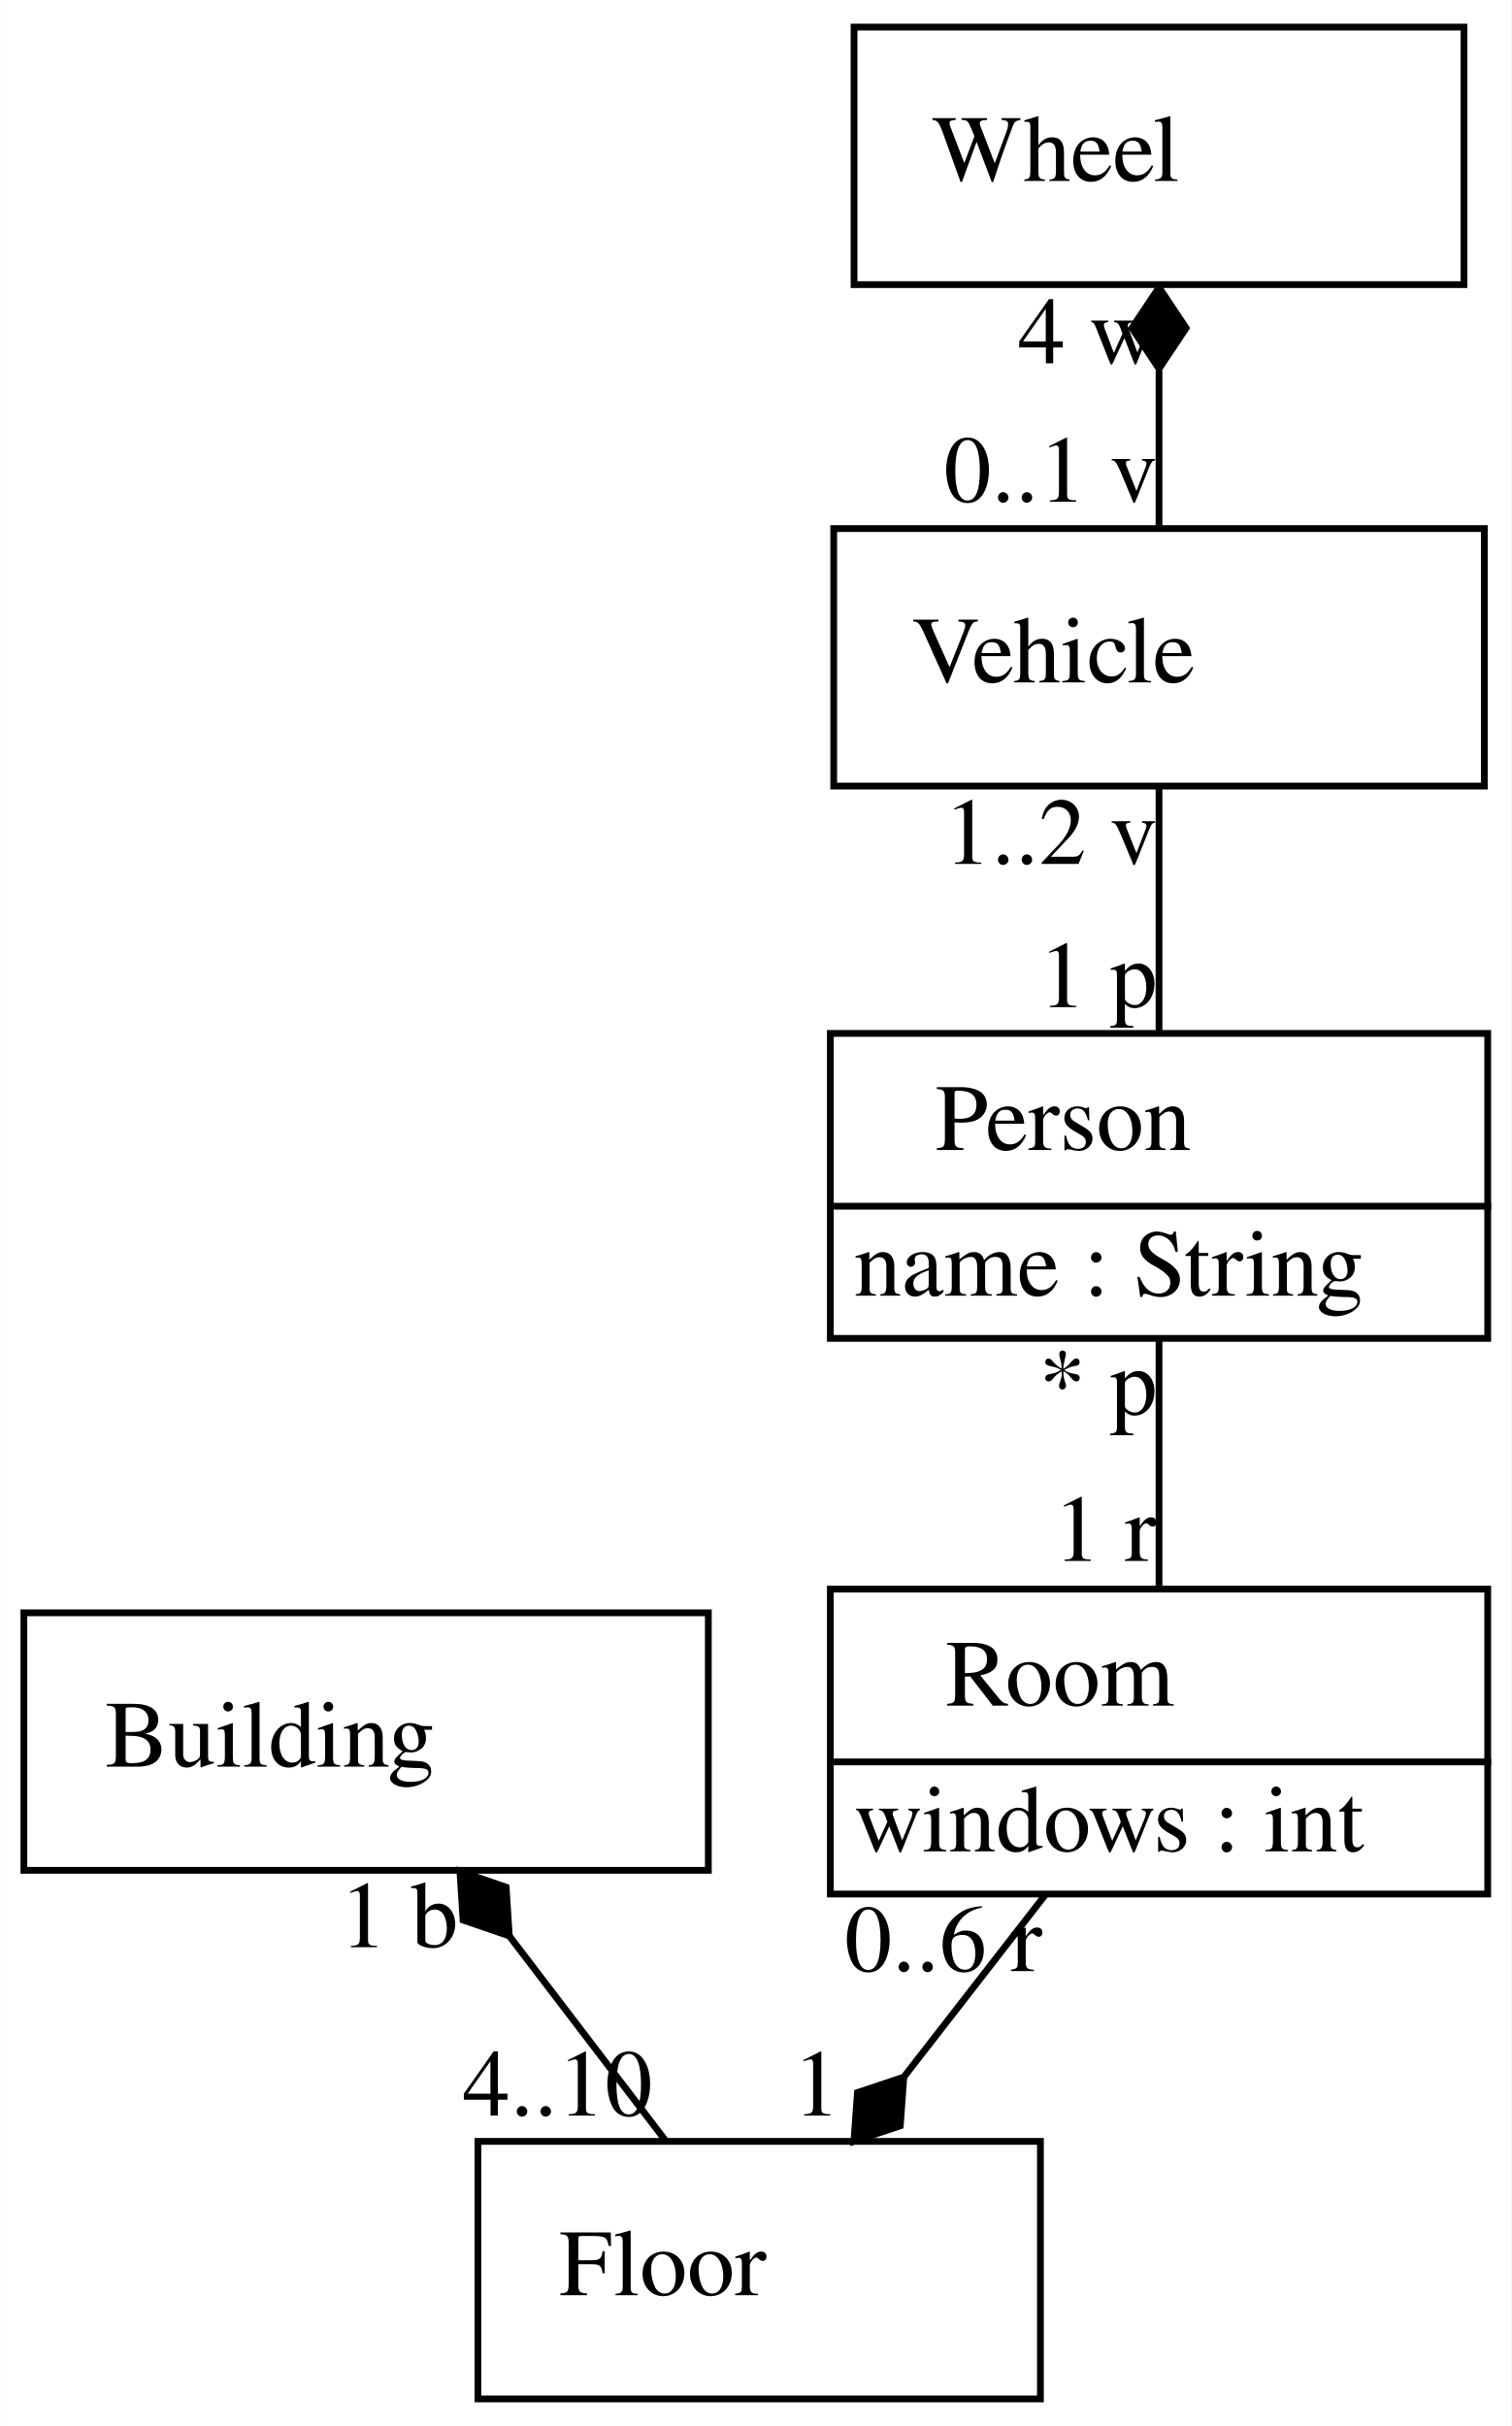
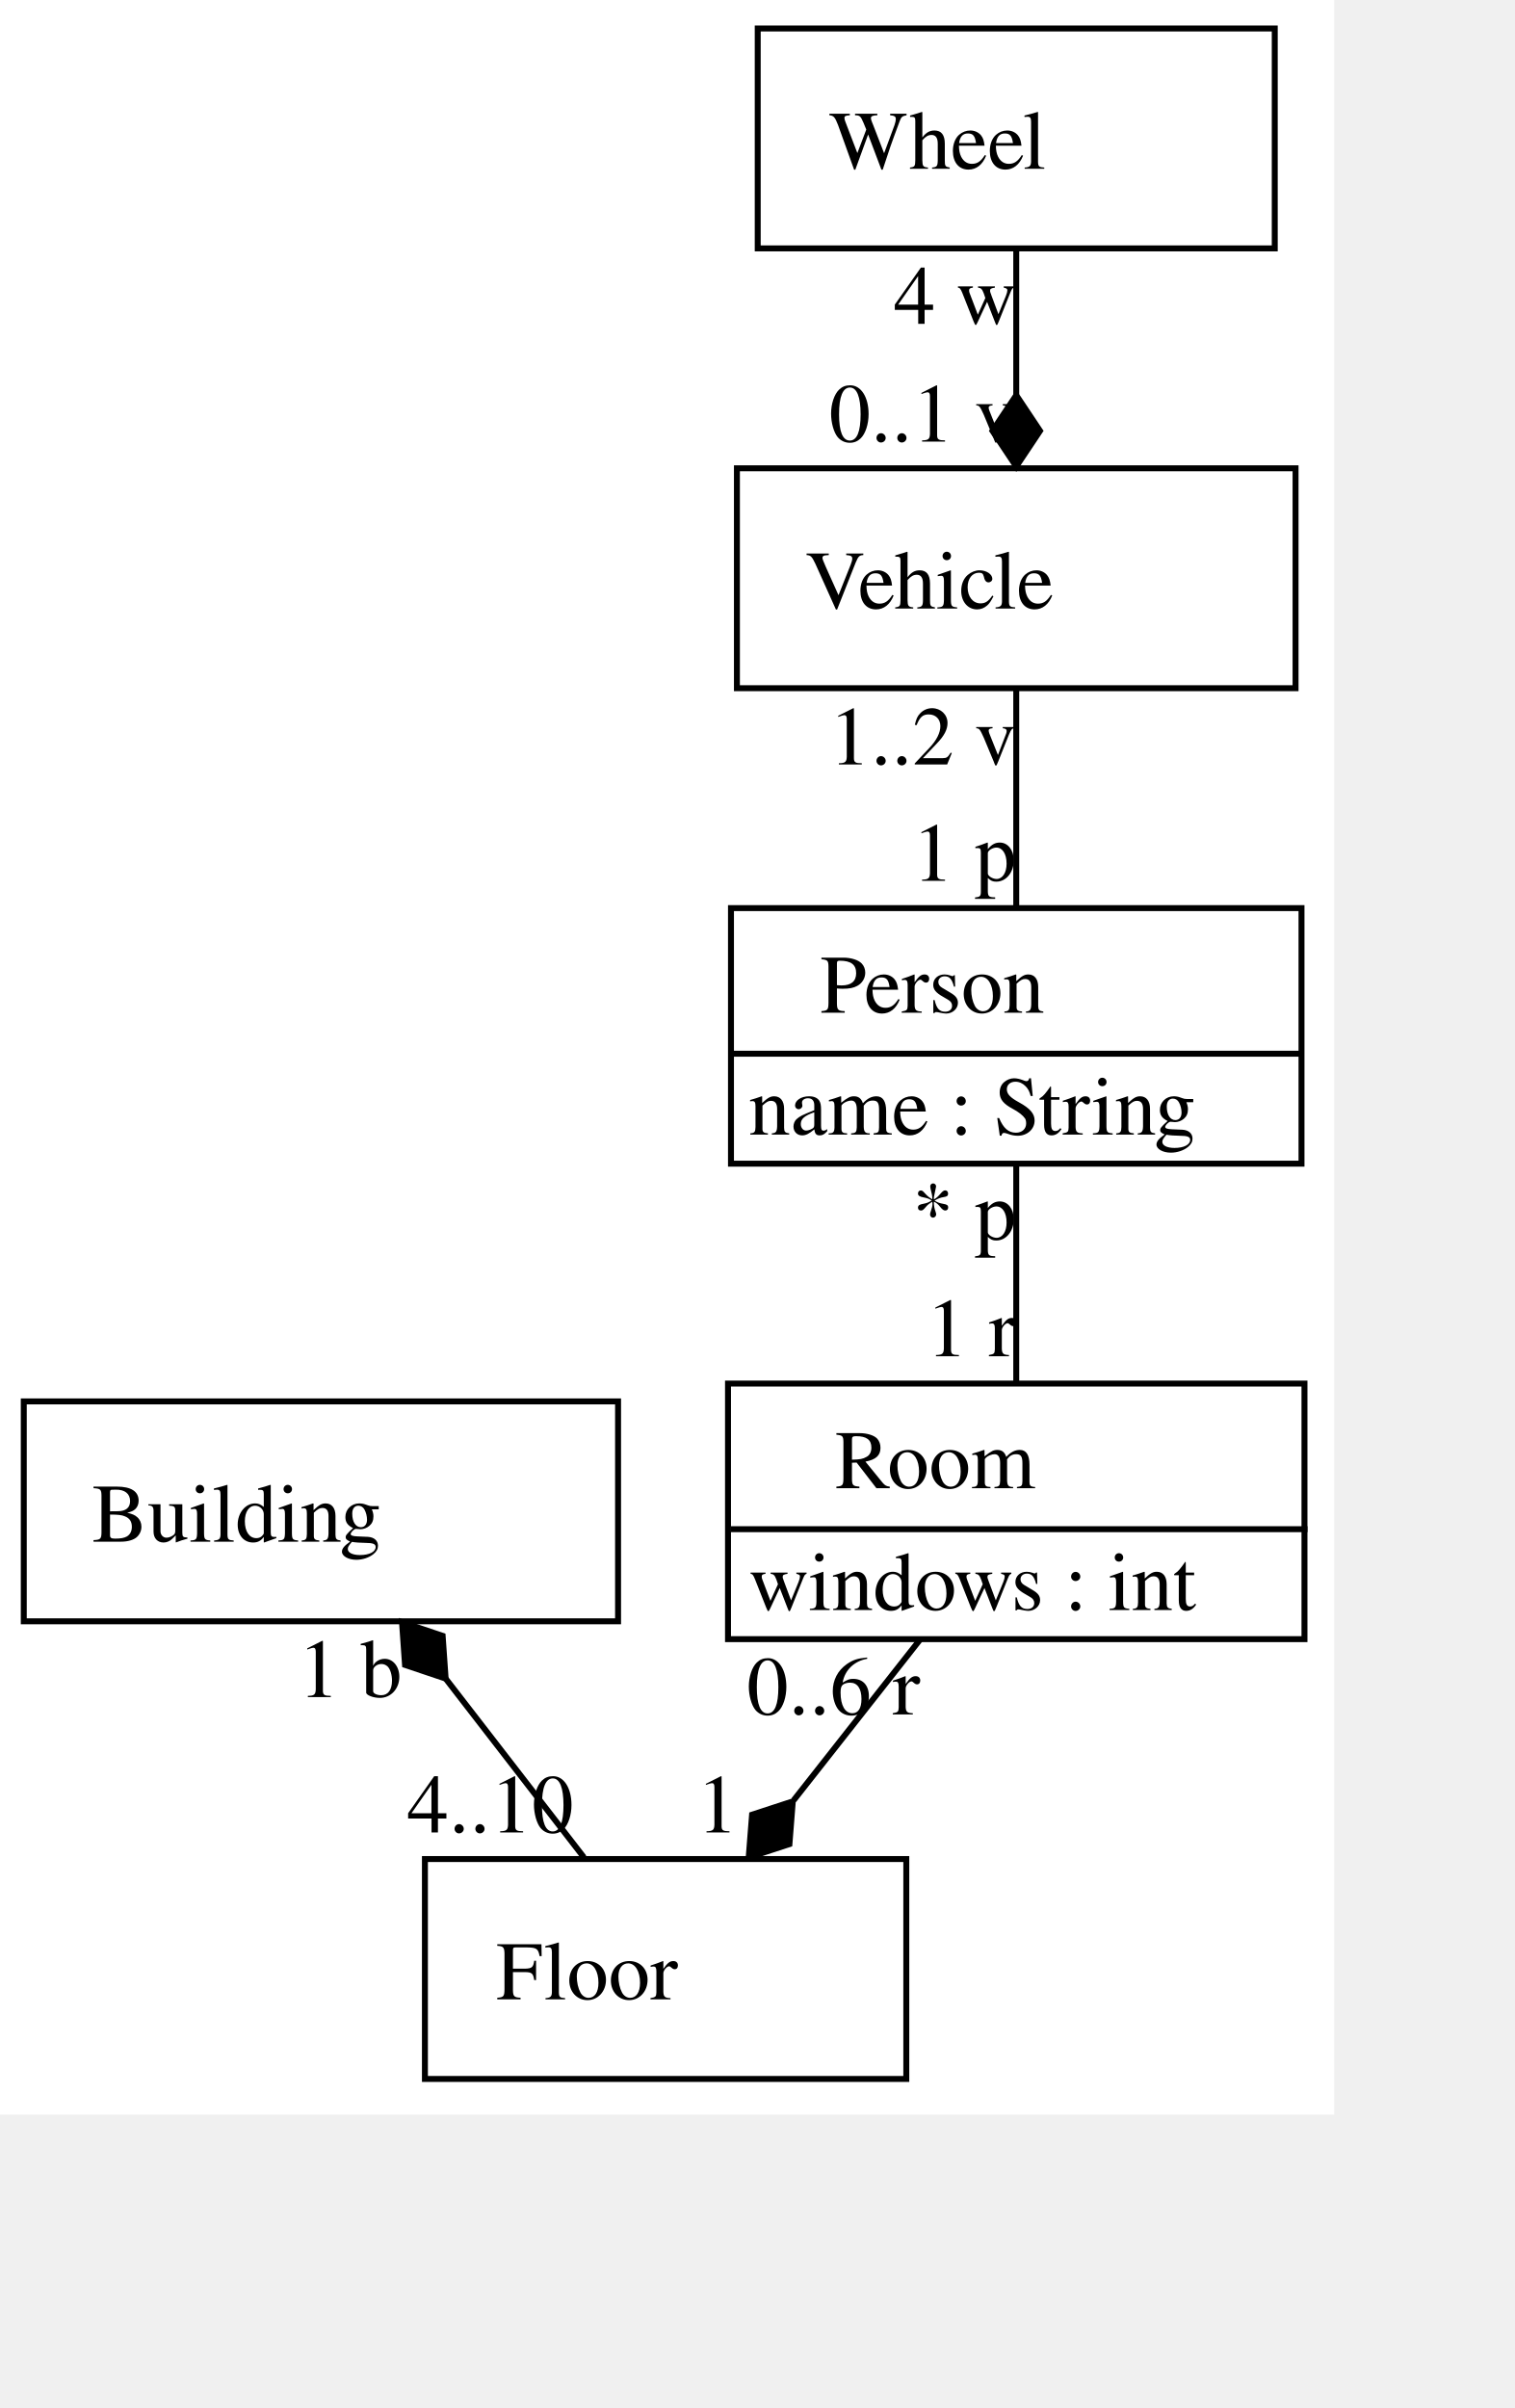
- <svg xmlns="http://www.w3.org/2000/svg" xmlns:xlink="http://www.w3.org/1999/xlink" width="195pt" height="313pt" viewBox="0.00 0.00 195.12 313.25">
-   <g id="graph0" class="graph" transform="scale(0.875 0.875) rotate(0) translate(4 354)">
-     <polygon fill="white" stroke="none" points="-4,4 -4,-354 219,-354 219,4 -4,4" />
+ <svg xmlns="http://www.w3.org/2000/svg" xmlns:xlink="http://www.w3.org/1999/xlink" width="195pt" height="310pt" viewBox="0.00 0.00 223.00 354.00">
+   <g id="graph0" class="graph" transform="scale(0.875 0.875) rotate(0) translate(4 350)">
+     <polygon fill="white" stroke="white" points="-4,5 -4,-350 220,-350 220,5 -4,5" />
    <g id="node1" class="node">
      <g id="a_node1">
        <a xlink:href="javascript:Action.selectClass(&quot;Building&quot;);" xlink:title="class Building Positioning&#13;">
-           <text text-anchor="start" x="11.5" y="-93.3" font-family="Times,serif" font-size="14.00">    Building    </text>
-           <polygon fill="none" stroke="black" points="-0.5,-78 -0.5,-116 100.5,-116 100.5,-78 -0.5,-78" />
+           <text text-anchor="start" x="11.5" y="-90.9" font-family="Times,serif" font-size="14.00">    Building    </text>
+           <polygon fill="none" stroke="black" points="0,-77.5 0,-114.5 100,-114.5 100,-77.5 0,-77.5" />
        </a>
      </g>
    </g>
    <g id="node2" class="node">
      <g id="a_node2">
        <a xlink:href="javascript:Action.selectClass(&quot;Floor&quot;);" xlink:title="class Floor deleting a building deletes all its floors&#13;also, deleting a floor delete all its rooms&#13;">
-           <text text-anchor="start" x="78.5" y="-15.3" font-family="Times,serif" font-size="14.00">    Floor    </text>
-           <polygon fill="none" stroke="black" points="66.5,-0 66.5,-38 149.5,-38 149.5,-0 66.5,-0" />
+           <text text-anchor="start" x="79.5" y="-13.9" font-family="Times,serif" font-size="14.00">    Floor    </text>
+           <polygon fill="none" stroke="black" points="67.5,-0.5 67.5,-37.5 148.5,-37.5 148.5,-0.5 67.5,-0.5" />
        </a>
      </g>
    </g>
    <g id="edge1" class="edge">
      <g id="a_edge1">
        <a xlink:title="Floor 4..10  -&lt;@&gt; 1 b Building">
-           <path fill="none" stroke="black" d="M94.255,-38.011C87.371,-47.031 78.884,-58.153 71.189,-68.235" />
-           <polygon fill="black" stroke="black" points="71.128,-68.316 70.667,-75.512 63.847,-77.855 64.308,-70.659 71.128,-68.316" />
+           <path fill="none" stroke="black" d="M94.255,-37.774C87.321,-46.741 78.76,-57.811 71.021,-67.818" />
+           <polygon fill="black" stroke="black" points="70.987,-67.861 70.481,-75.054 63.647,-77.354 64.153,-70.16 70.987,-67.861" />
        </a>
      </g>
-       <text text-anchor="middle" x="54.847" y="-66.655" font-family="Times,serif" font-size="14.00">1 b</text>
-       <text text-anchor="middle" x="78.255" y="-41.811" font-family="Times,serif" font-size="14.00">4..10 </text>
+       <text text-anchor="middle" x="54.897" y="-64.754" font-family="Times,serif" font-size="14.00">1 b</text>
+       <text text-anchor="middle" x="78.505" y="-41.974" font-family="Times,serif" font-size="14.00">4..10 </text>
    </g>
    <g id="node3" class="node">
      <g id="a_node3">
        <a xlink:href="javascript:Action.selectClass(&quot;Room&quot;);" xlink:title="class Room ">
-           <text text-anchor="start" x="135.5" y="-102.3" font-family="Times,serif" font-size="14.00">    Room    </text>
+           <text text-anchor="start" x="136.5" y="-99.9" font-family="Times,serif" font-size="14.00">    Room    </text>
        </a>
      </g>
      <g id="a_node3_0">
        <a xlink:href="javascript:Action.selectClass(&quot;Room&quot;);" xlink:title="int windows ">
-           <text text-anchor="start" x="122" y="-80.8" font-family="Times,serif" font-size="14.00">  windows : int  </text>
+           <text text-anchor="start" x="122" y="-79.4" font-family="Times,serif" font-size="14.00">  windows : int  </text>
        </a>
      </g>
      <g>
        <a xlink:href="javascript:Action.selectClass(&quot;Room&quot;);" xlink:title="class Room ">
-           <polygon fill="black" stroke="black" points="119,-94 119,-94 216,-94 216,-94 119,-94" />
-           <polygon fill="none" stroke="black" points="118.5,-74.5 118.5,-119.5 215.5,-119.5 215.5,-74.5 118.5,-74.5" />
+           <polygon fill="black" stroke="black" points="119,-93 119,-93 216,-93 216,-93 119,-93" />
+           <polygon fill="none" stroke="black" points="118.5,-74.5 118.5,-117.5 215.5,-117.5 215.5,-74.5 118.5,-74.5" />
        </a>
      </g>
    </g>
    <g id="edge2" class="edge">
      <g id="a_edge2">
        <a xlink:title="Floor 1  &lt;@&gt;- 0..6 r Room">
-           <path fill="none" stroke="black" d="M129.36,-47.514C136.211,-56.34 143.698,-65.983 150.177,-74.329" />
-           <polygon fill="black" stroke="black" points="129.341,-47.49 122.502,-45.203 121.982,-38.011 128.821,-40.297 129.341,-47.49" />
+           <path fill="none" stroke="black" d="M129.547,-47.39C136.576,-56.325 144.255,-66.087 150.821,-74.433" />
+           <polygon fill="black" stroke="black" points="129.402,-47.205 122.548,-44.963 121.982,-37.774 128.836,-40.017 129.402,-47.205" />
        </a>
      </g>
-       <text text-anchor="middle" x="135.177" y="-63.13" font-family="Times,serif" font-size="14.00">0..6 r</text>
-       <text text-anchor="middle" x="116.482" y="-41.811" font-family="Times,serif" font-size="14.00">1 </text>
+       <text text-anchor="middle" x="136.24" y="-61.833" font-family="Times,serif" font-size="14.00">0..6 r</text>
+       <text text-anchor="middle" x="116.732" y="-41.974" font-family="Times,serif" font-size="14.00">1 </text>
    </g>
    <g id="node4" class="node">
      <g id="a_node4">
        <a xlink:href="javascript:Action.selectClass(&quot;Person&quot;);" xlink:title="class Person ">
-           <text text-anchor="start" x="134" y="-184.3" font-family="Times,serif" font-size="14.00">    Person    </text>
+           <text text-anchor="start" x="134" y="-179.9" font-family="Times,serif" font-size="14.00">    Person    </text>
        </a>
      </g>
      <g id="a_node4_1">
        <a xlink:href="javascript:Action.selectClass(&quot;Person&quot;);" xlink:title="String name ">
-           <text text-anchor="start" x="122" y="-162.8" font-family="Times,serif" font-size="14.00">  name : String  </text>
+           <text text-anchor="start" x="122" y="-159.4" font-family="Times,serif" font-size="14.00">  name : String  </text>
        </a>
      </g>
      <g>
        <a xlink:href="javascript:Action.selectClass(&quot;Person&quot;);" xlink:title="class Person ">
-           <polygon fill="black" stroke="black" points="119,-176 119,-176 216,-176 216,-176 119,-176" />
-           <polygon fill="none" stroke="black" points="118.5,-156.5 118.5,-201.5 215.5,-201.5 215.5,-156.5 118.5,-156.5" />
+           <polygon fill="black" stroke="black" points="119,-173 119,-173 215,-173 215,-173 119,-173" />
+           <polygon fill="none" stroke="black" points="119,-154.5 119,-197.5 215,-197.5 215,-154.5 119,-154.5" />
        </a>
      </g>
    </g>
    <g id="edge3" class="edge">
      <g id="a_edge3">
        <a xlink:title="Room 1 r -- * p Person">
-           <path fill="none" stroke="black" d="M167,-119.86C167,-131.241 167,-145.107 167,-156.443" />
+           <path fill="none" stroke="black" d="M167,-117.903C167,-129.184 167,-143.062 167,-154.31" />
        </a>
      </g>
-       <text text-anchor="middle" x="158" y="-145.243" font-family="Times,serif" font-size="14.00">* p</text>
-       <text text-anchor="middle" x="159" y="-123.66" font-family="Times,serif" font-size="14.00">1 r</text>
+       <text text-anchor="middle" x="158.25" y="-141.71" font-family="Times,serif" font-size="14.00">* p</text>
+       <text text-anchor="middle" x="159.42" y="-122.103" font-family="Times,serif" font-size="14.00">1 r</text>
    </g>
    <g id="node5" class="node">
      <g id="a_node5">
        <a xlink:href="javascript:Action.selectClass(&quot;Vehicle&quot;);" xlink:title="class Vehicle ">
-           <text text-anchor="start" x="130.5" y="-253.3" font-family="Times,serif" font-size="14.00">    Vehicle    </text>
-           <polygon fill="none" stroke="black" points="119,-238 119,-276 215,-276 215,-238 119,-238" />
+           <text text-anchor="start" x="131.5" y="-247.9" font-family="Times,serif" font-size="14.00">    Vehicle    </text>
+           <polygon fill="none" stroke="black" points="120,-234.5 120,-271.5 214,-271.5 214,-234.5 120,-234.5" />
        </a>
      </g>
    </g>
    <g id="edge4" class="edge">
      <g id="a_edge4">
        <a xlink:title="Person 1 p -- 1..2 v Vehicle">
-           <path fill="none" stroke="black" d="M167,-201.575C167,-212.985 167,-226.842 167,-237.718" />
+           <path fill="none" stroke="black" d="M167,-197.892C167,-209.334 167,-223.363 167,-234.268" />
        </a>
      </g>
-       <text text-anchor="middle" x="151" y="-226.518" font-family="Times,serif" font-size="14.00">1..2 v</text>
-       <text text-anchor="middle" x="158" y="-205.375" font-family="Times,serif" font-size="14.00">1 p</text>
+       <text text-anchor="middle" x="151.25" y="-221.668" font-family="Times,serif" font-size="14.00">1..2 v</text>
+       <text text-anchor="middle" x="158.25" y="-202.092" font-family="Times,serif" font-size="14.00">1 p</text>
    </g>
    <g id="node6" class="node">
      <g id="a_node6">
        <a xlink:href="javascript:Action.selectClass(&quot;Wheel&quot;);" xlink:title="class Wheel ">
-           <text text-anchor="start" x="133.5" y="-327.3" font-family="Times,serif" font-size="14.00">    Wheel    </text>
-           <polygon fill="none" stroke="black" points="122,-312 122,-350 212,-350 212,-312 122,-312" />
+           <text text-anchor="start" x="135.5" y="-321.9" font-family="Times,serif" font-size="14.00">    Wheel    </text>
+           <polygon fill="none" stroke="black" points="123.5,-308.5 123.5,-345.5 210.5,-345.5 210.5,-308.5 123.5,-308.5" />
        </a>
      </g>
    </g>
    <g id="edge5" class="edge">
      <g id="a_edge5">
-         <a xlink:title="Vehicle 0..1 v -&lt;@&gt; 4 w Wheel">
-           <path fill="none" stroke="black" d="M167,-276.169C167,-283.192 167,-291.427 167,-299.314" />
-           <polygon fill="black" stroke="black" points="167,-299.587 171,-305.587 167,-311.587 163,-305.587 167,-299.587" />
+         <a xlink:title="Vehicle 0..1 v &lt;@&gt;- 4 w Wheel">
+           <path fill="none" stroke="black" d="M167,-283.876C167,-292.223 167,-301.022 167,-308.407" />
+           <polygon fill="black" stroke="black" points="167,-283.798 163,-277.798 167,-271.798 171,-277.798 167,-283.798" />
        </a>
      </g>
-       <text text-anchor="middle" x="156.5" y="-300.387" font-family="Times,serif" font-size="14.00">4 w</text>
-       <text text-anchor="middle" x="151" y="-279.969" font-family="Times,serif" font-size="14.00">0..1 v</text>
+       <text text-anchor="middle" x="156.697" y="-295.807" font-family="Times,serif" font-size="14.00">4 w</text>
+       <text text-anchor="middle" x="151.25" y="-275.998" font-family="Times,serif" font-size="14.00">0..1 v</text>
    </g>
  </g>
</svg>
